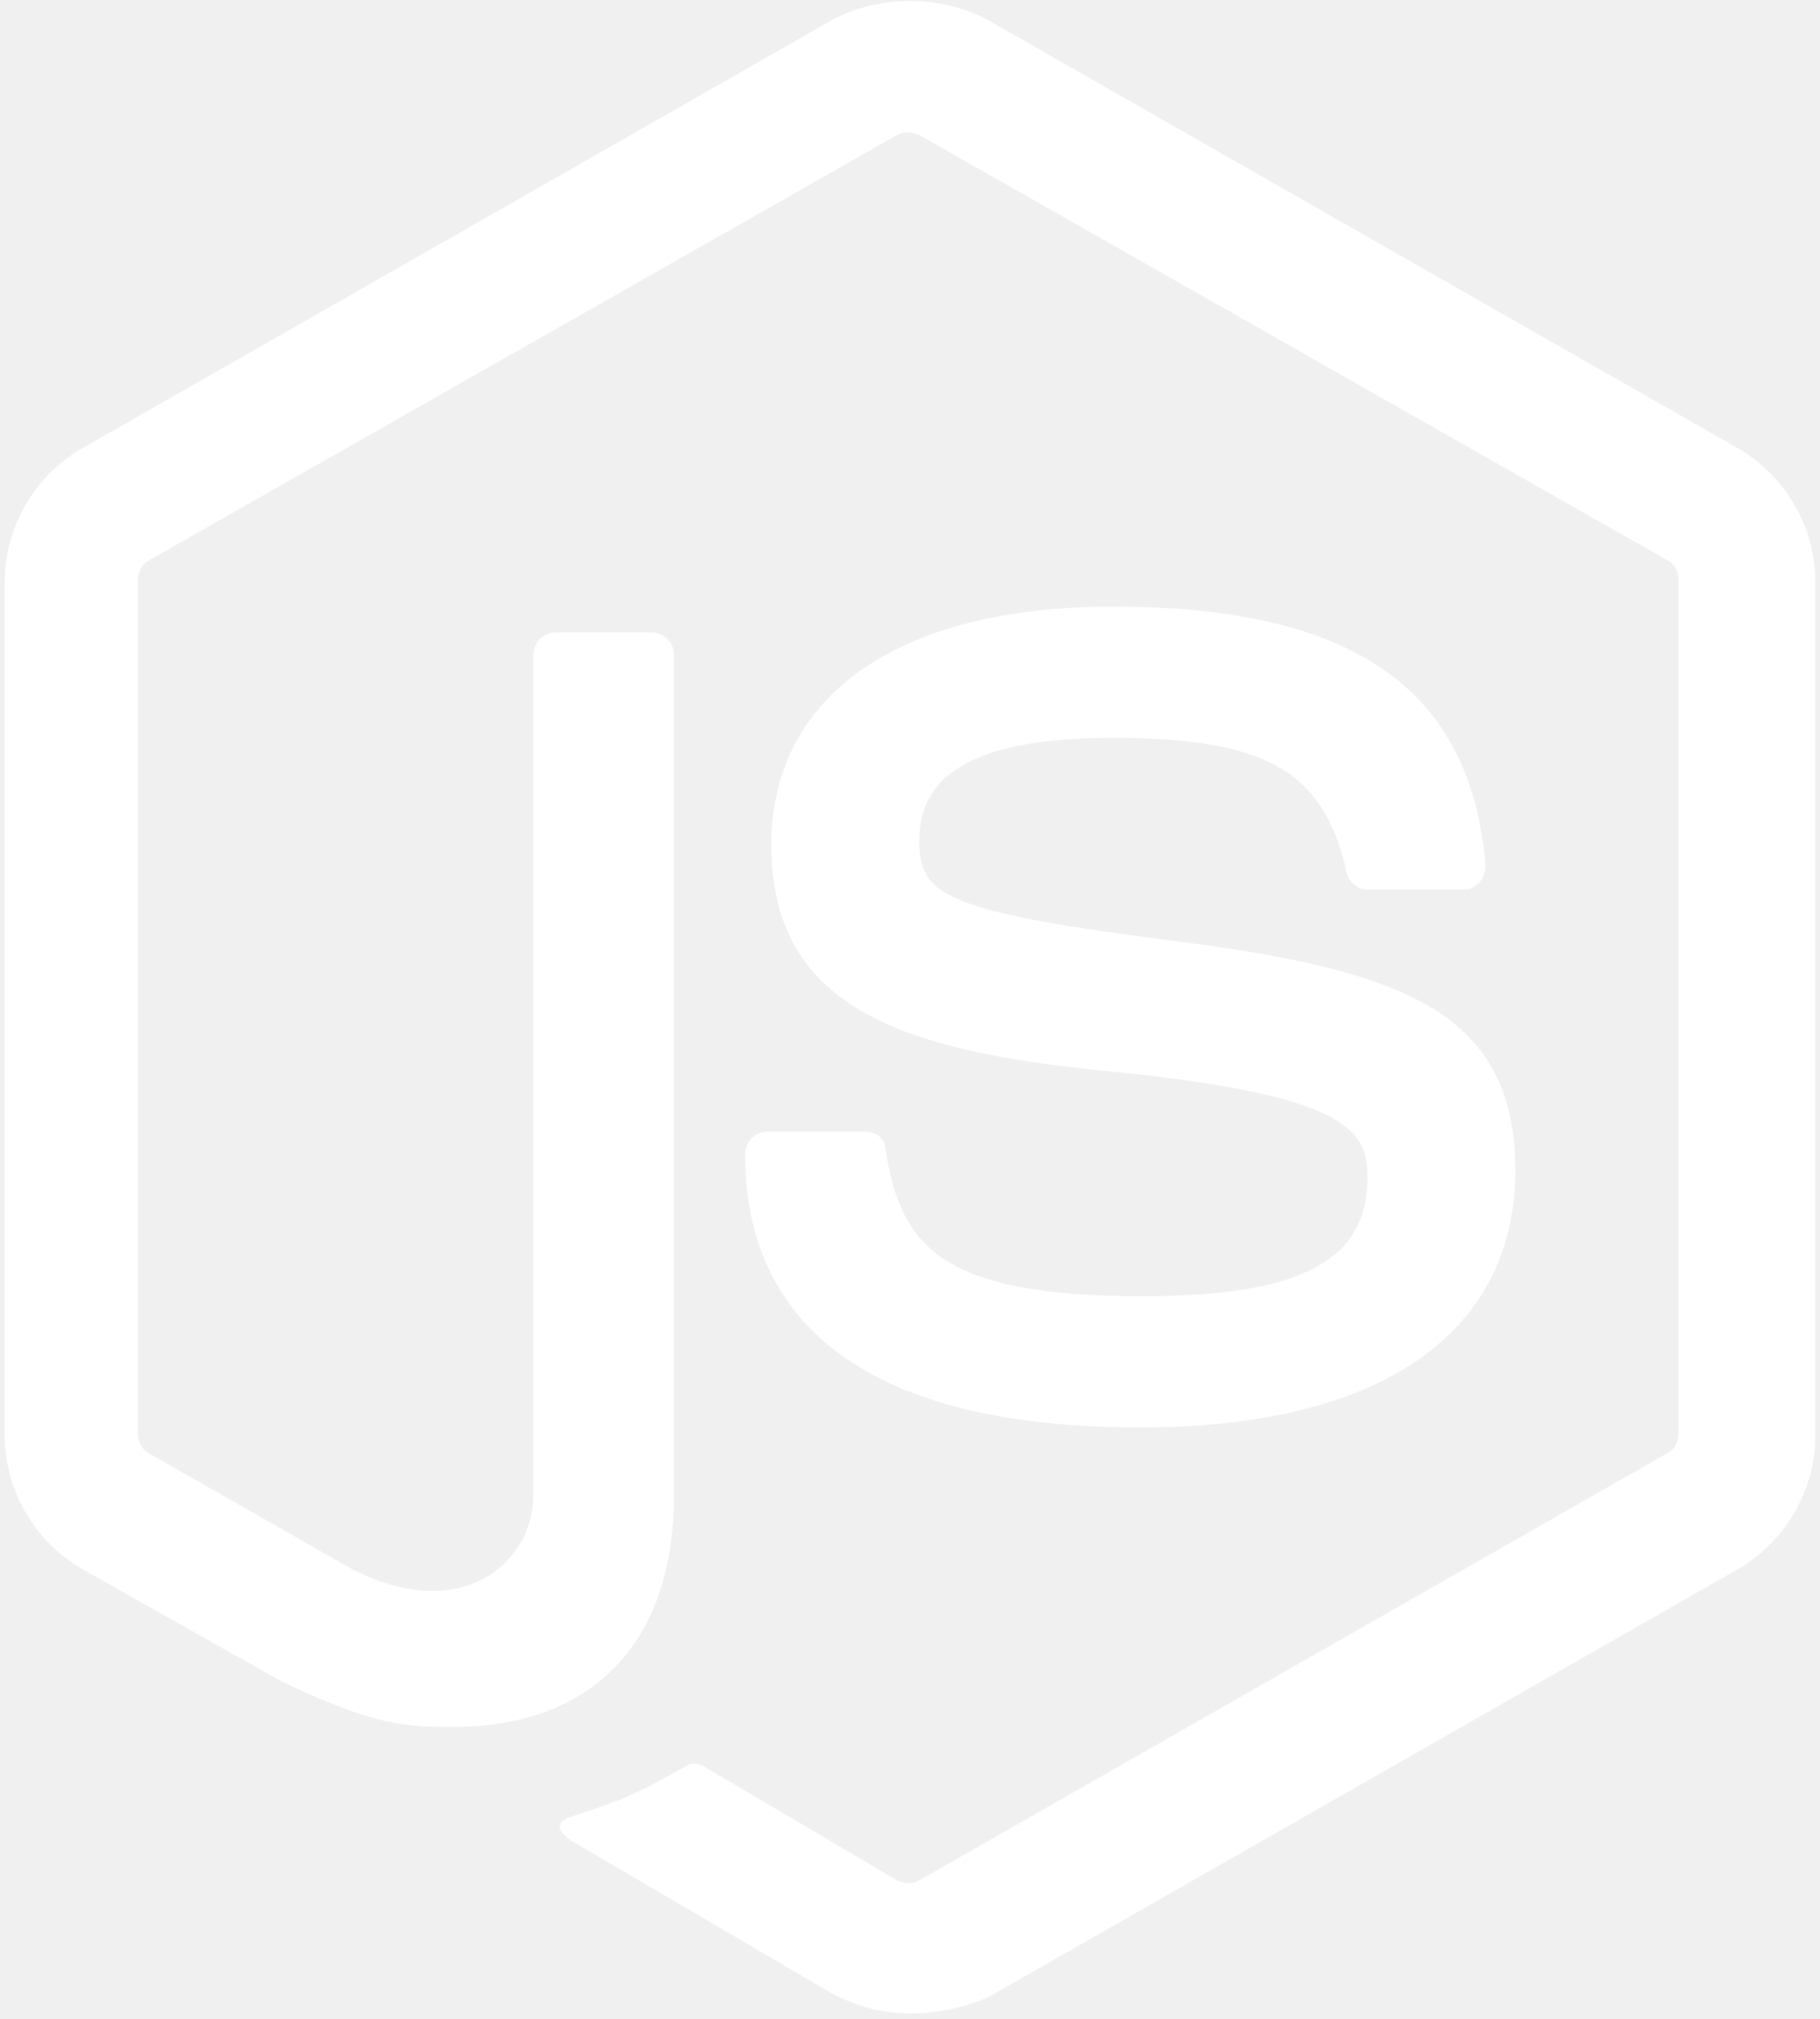
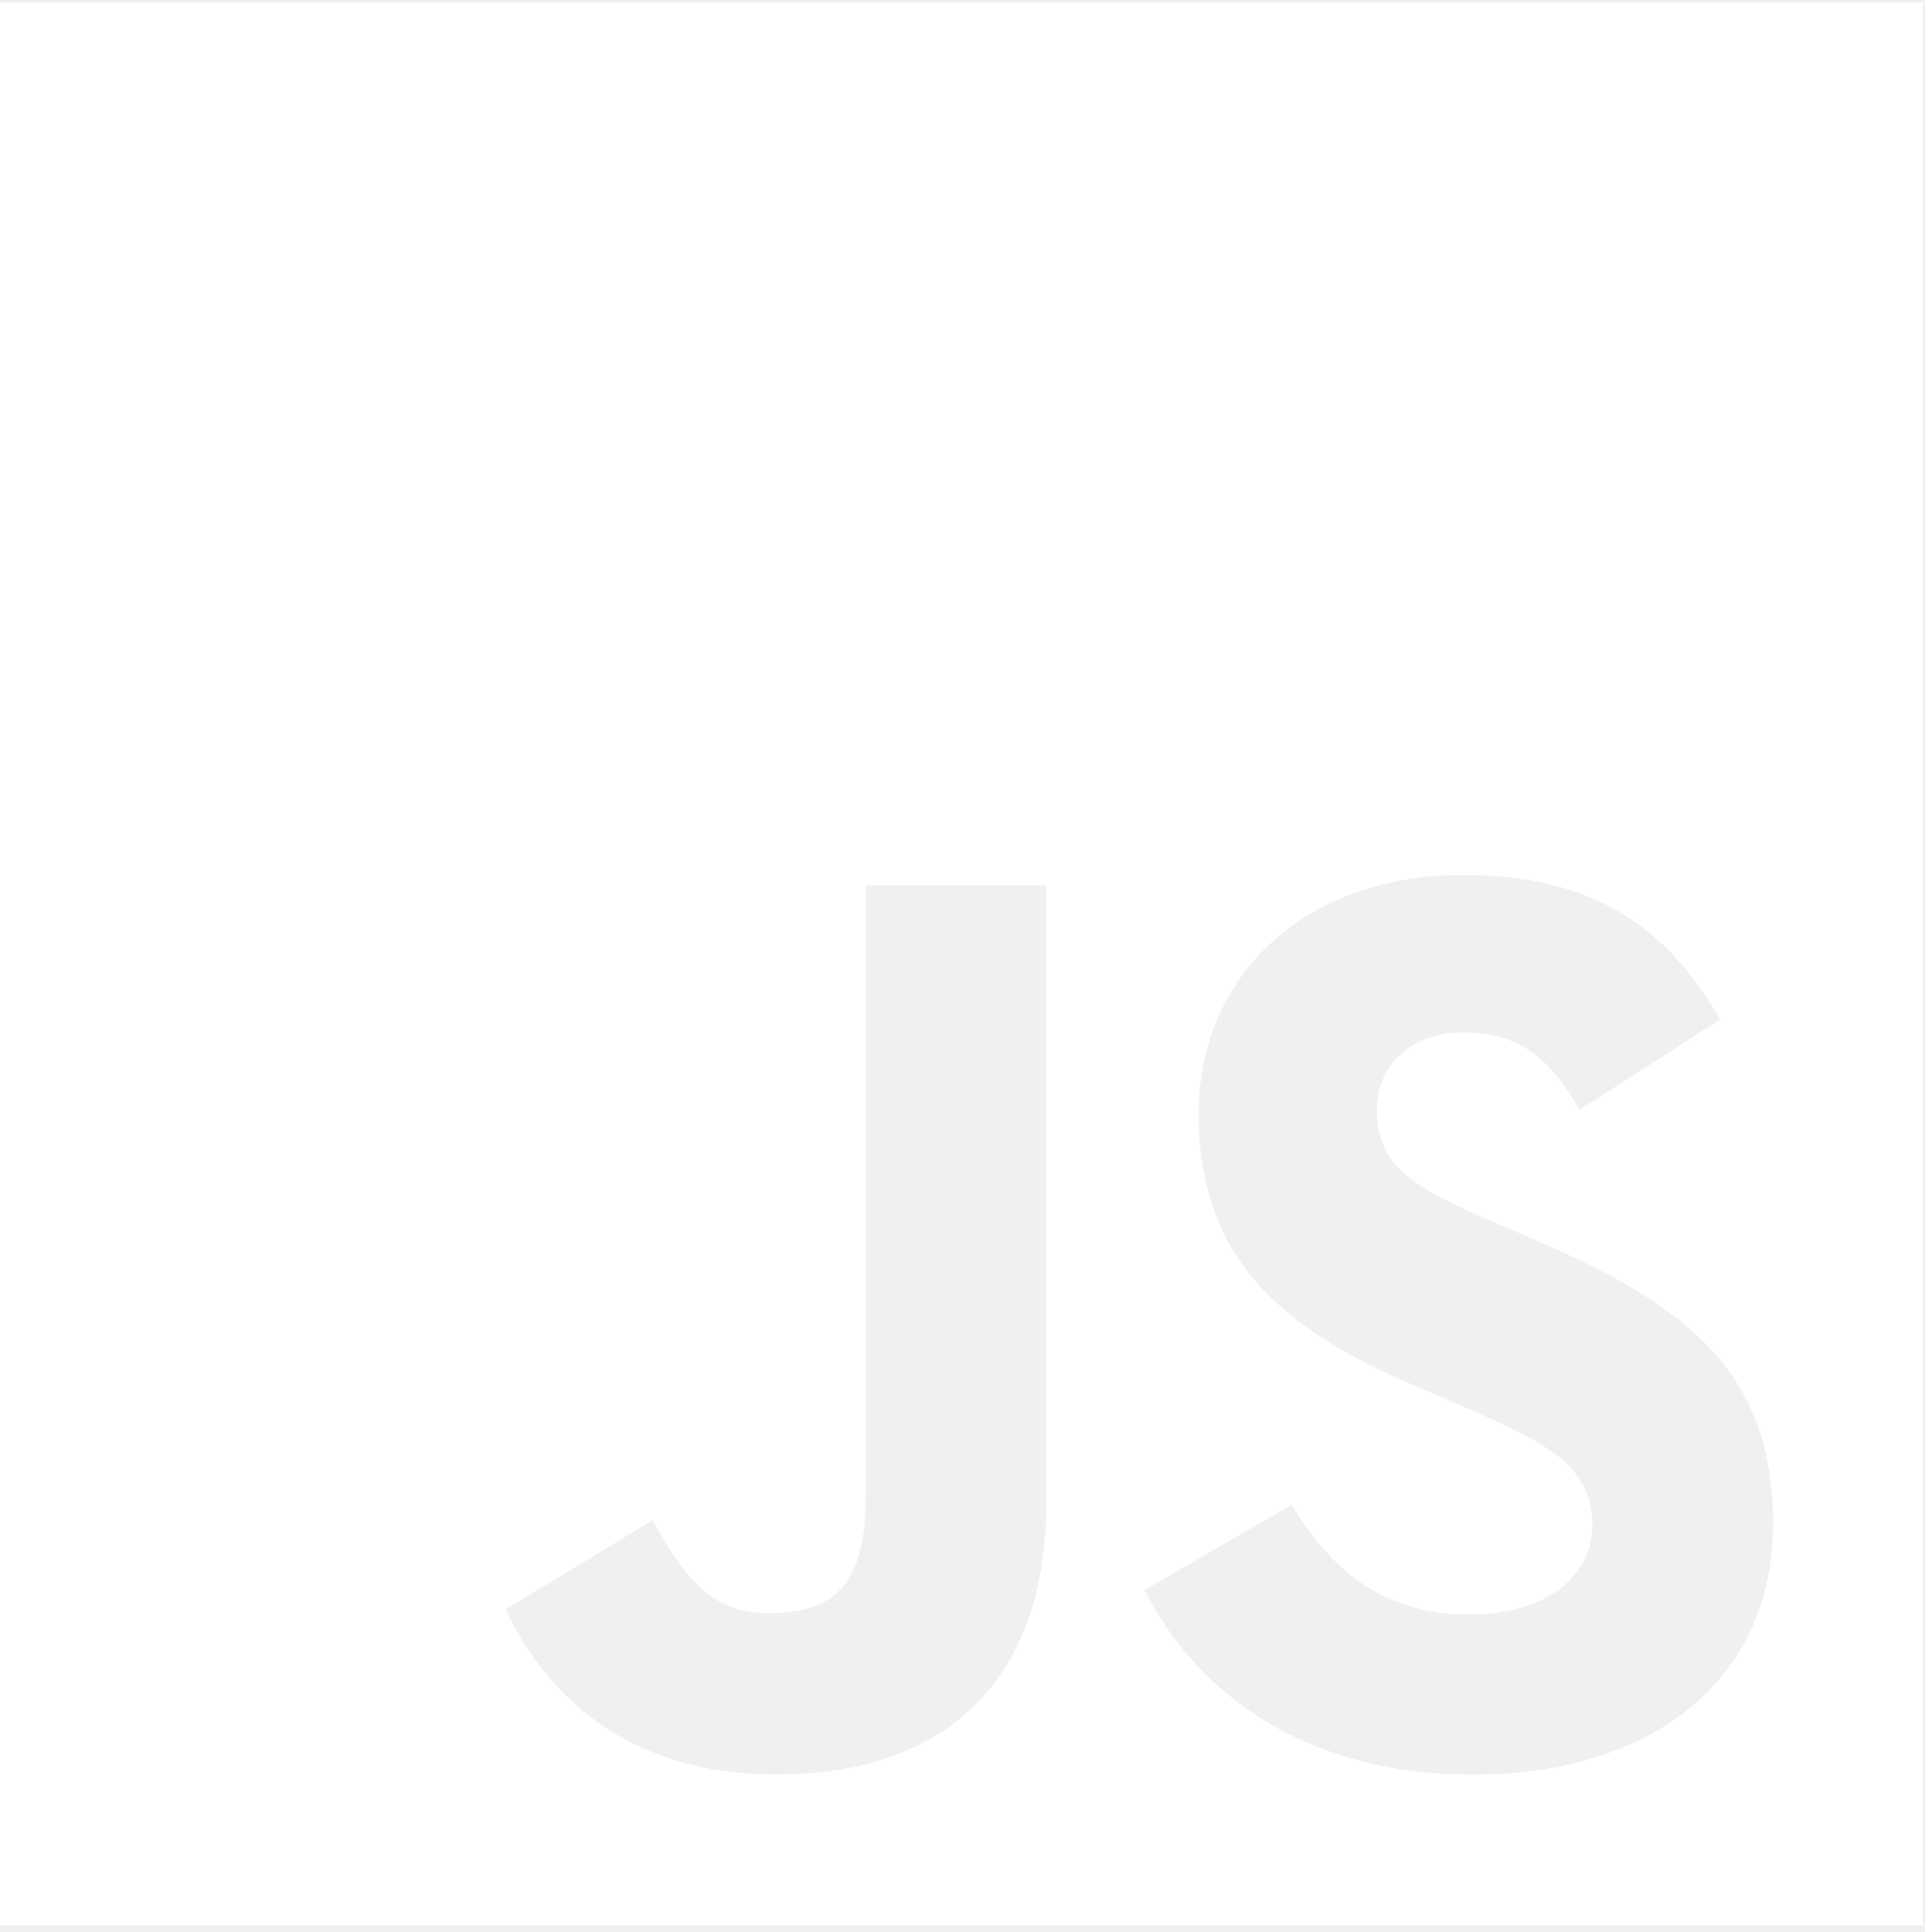
- <svg xmlns="http://www.w3.org/2000/svg" width="274" height="304" viewBox="0 0 274 304" fill="none">
-   <path d="M137.048 303.164C132.808 303.164 128.856 302.051 125.192 300.097L87.642 278.101C81.996 275.034 84.819 273.921 86.513 273.364C94.14 270.853 95.546 270.297 103.45 265.843C104.302 265.286 105.432 265.57 106.273 266.126L135.067 283.112C136.196 283.668 137.613 283.668 138.454 283.112L251.093 218.805C252.222 218.249 252.787 217.135 252.787 215.738V87.43C252.787 86.033 252.222 84.92 251.093 84.363L138.465 20.34C137.336 19.784 135.919 19.784 135.077 20.34L22.439 84.373C21.309 84.93 20.745 86.327 20.745 87.441V215.77C20.745 216.883 21.309 218.28 22.439 218.837L53.214 236.379C69.874 244.73 80.313 234.982 80.313 225.244V98.564C80.313 96.894 81.73 95.224 83.701 95.224H98.103C99.796 95.224 101.49 96.621 101.49 98.564V225.223C101.49 247.219 89.347 260.024 68.18 260.024C61.682 260.024 56.601 260.024 42.209 253.059L12.564 236.358C5.214 232.188 0.697 224.394 0.697 216.043V87.714C0.697 79.363 5.214 71.569 12.553 67.388L125.192 3.082C132.254 -0.815 141.852 -0.815 148.904 3.082L261.543 67.388C268.882 71.569 273.399 79.363 273.399 87.714V216.043C273.399 224.394 268.882 232.188 261.543 236.368L148.904 300.675C145.24 302.334 141 303.164 137.048 303.164ZM171.775 214.929C122.369 214.929 112.207 192.661 112.207 173.732C112.207 172.062 113.623 170.392 115.594 170.392H130.273C131.967 170.392 133.384 171.505 133.384 173.175C135.642 187.934 142.14 195.171 172.063 195.171C195.775 195.171 205.937 189.877 205.937 177.356C205.937 170.119 203.114 164.825 166.129 161.211C135.354 158.144 116.159 151.463 116.159 127.251C116.159 104.699 135.354 91.338 167.535 91.338C203.668 91.338 221.458 103.586 223.716 130.308C223.716 131.148 223.428 131.978 222.864 132.819C222.299 133.375 221.447 133.932 220.606 133.932H205.927C204.51 133.932 203.104 132.819 202.816 131.421C199.429 116.106 190.672 111.096 167.525 111.096C141.554 111.096 138.443 120.003 138.443 126.684C138.443 134.762 142.119 137.262 177.122 141.716C211.849 146.169 228.222 152.577 228.222 176.516C227.945 201.001 207.62 214.929 171.775 214.929Z" fill="white" />
+ <svg xmlns="http://www.w3.org/2000/svg" width="273" height="274" viewBox="0 0 273 274" fill="none">
+   <g clip-path="url(#clip0_15192_52)">
+     <path fill-rule="evenodd" clip-rule="evenodd" d="M-0.01 0.358H272.691V273.06H-0.01V0.358ZM71.698 228.244L92.566 215.61C96.592 222.747 100.257 228.787 109.034 228.787C117.46 228.787 122.765 225.495 122.765 212.68V125.544H148.395V213.043C148.395 239.588 132.832 251.668 110.132 251.668C89.636 251.679 77.738 241.058 71.698 228.244ZM183.184 213.418L162.316 225.498C169.826 240.326 185.198 251.681 208.995 251.681C233.347 251.681 251.466 239.047 251.466 215.985C251.466 194.574 239.205 185.05 217.421 175.719L211.019 172.971C200.037 168.209 195.275 165.099 195.275 157.408C195.275 151.187 200.026 146.425 207.536 146.425C214.854 146.425 219.616 149.535 224.004 157.408L243.956 144.593C235.53 129.765 223.813 124.087 207.525 124.087C184.644 124.087 169.997 138.734 169.997 157.951C169.997 178.819 182.258 188.704 200.75 196.576L207.152 199.325C218.87 204.448 225.826 207.559 225.826 216.347C225.826 223.676 219.062 228.981 208.441 228.981C195.818 228.981 188.681 222.387 183.184 213.418Z" fill="white" />
+   </g>
+   <defs>
+     <clipPath id="clip0_15192_52">
+       <rect width="272.702" height="272.702" fill="white" transform="translate(-0.00976562 0.358398)" />
+     </clipPath>
+   </defs>
</svg>
